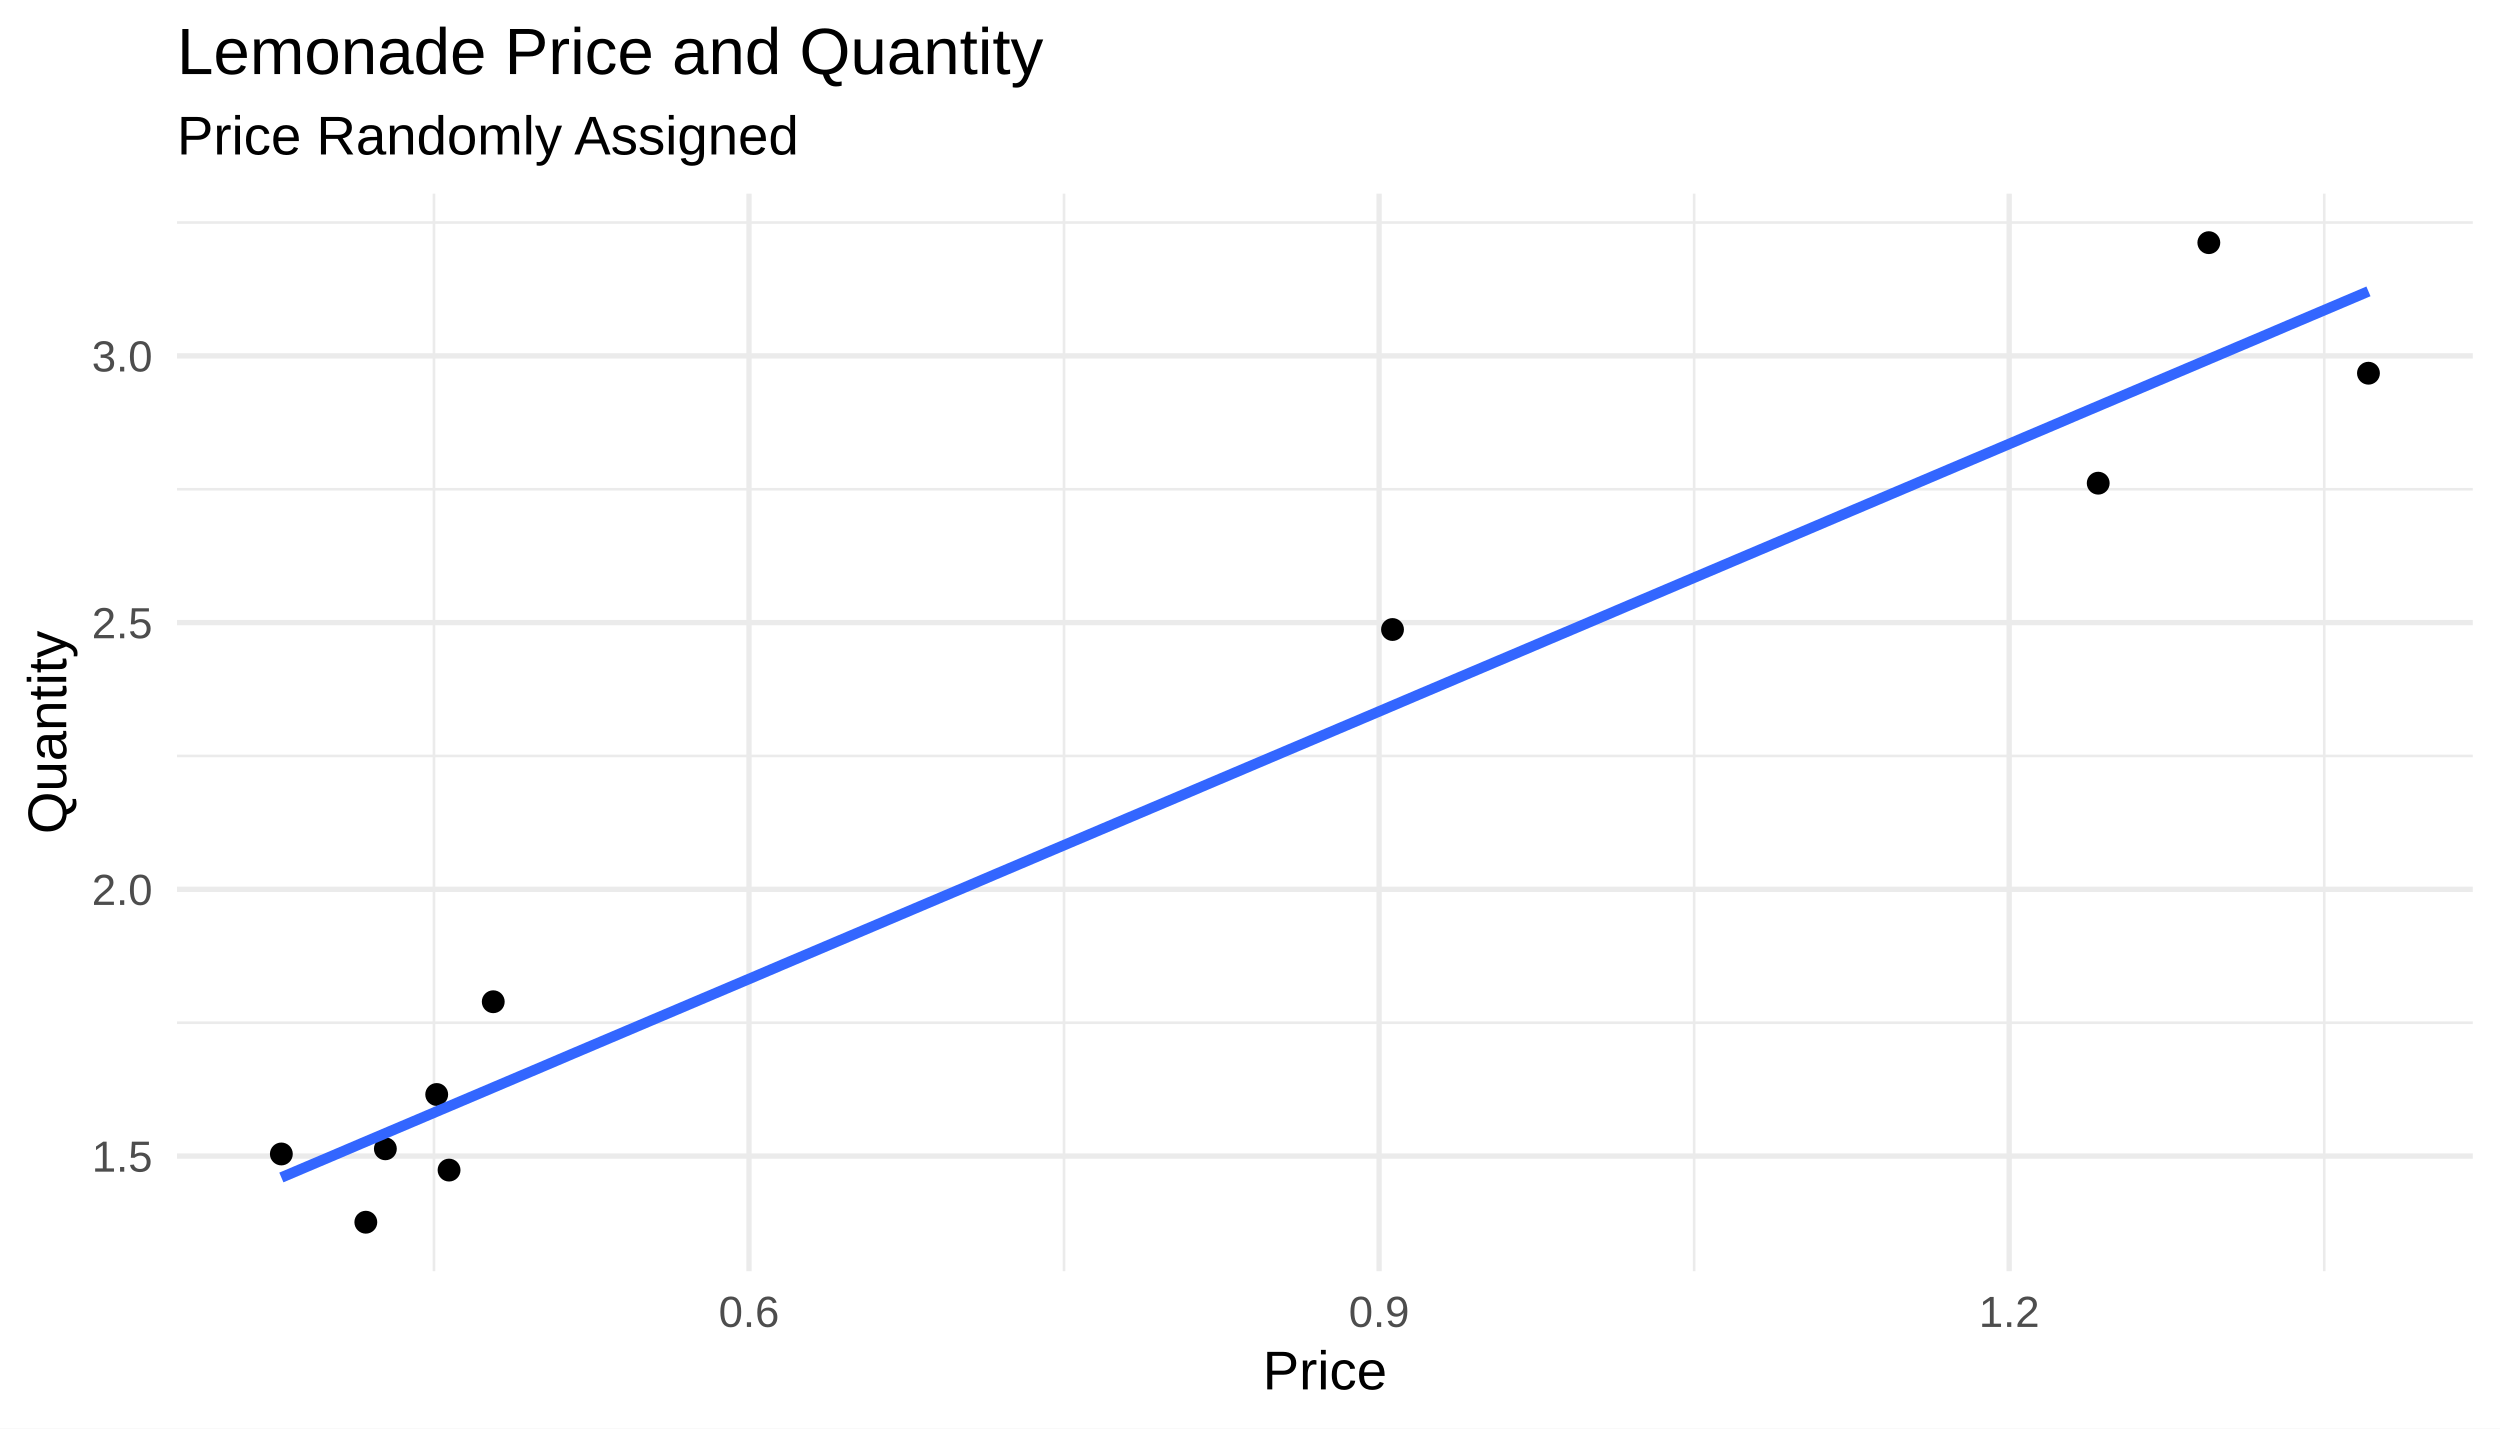
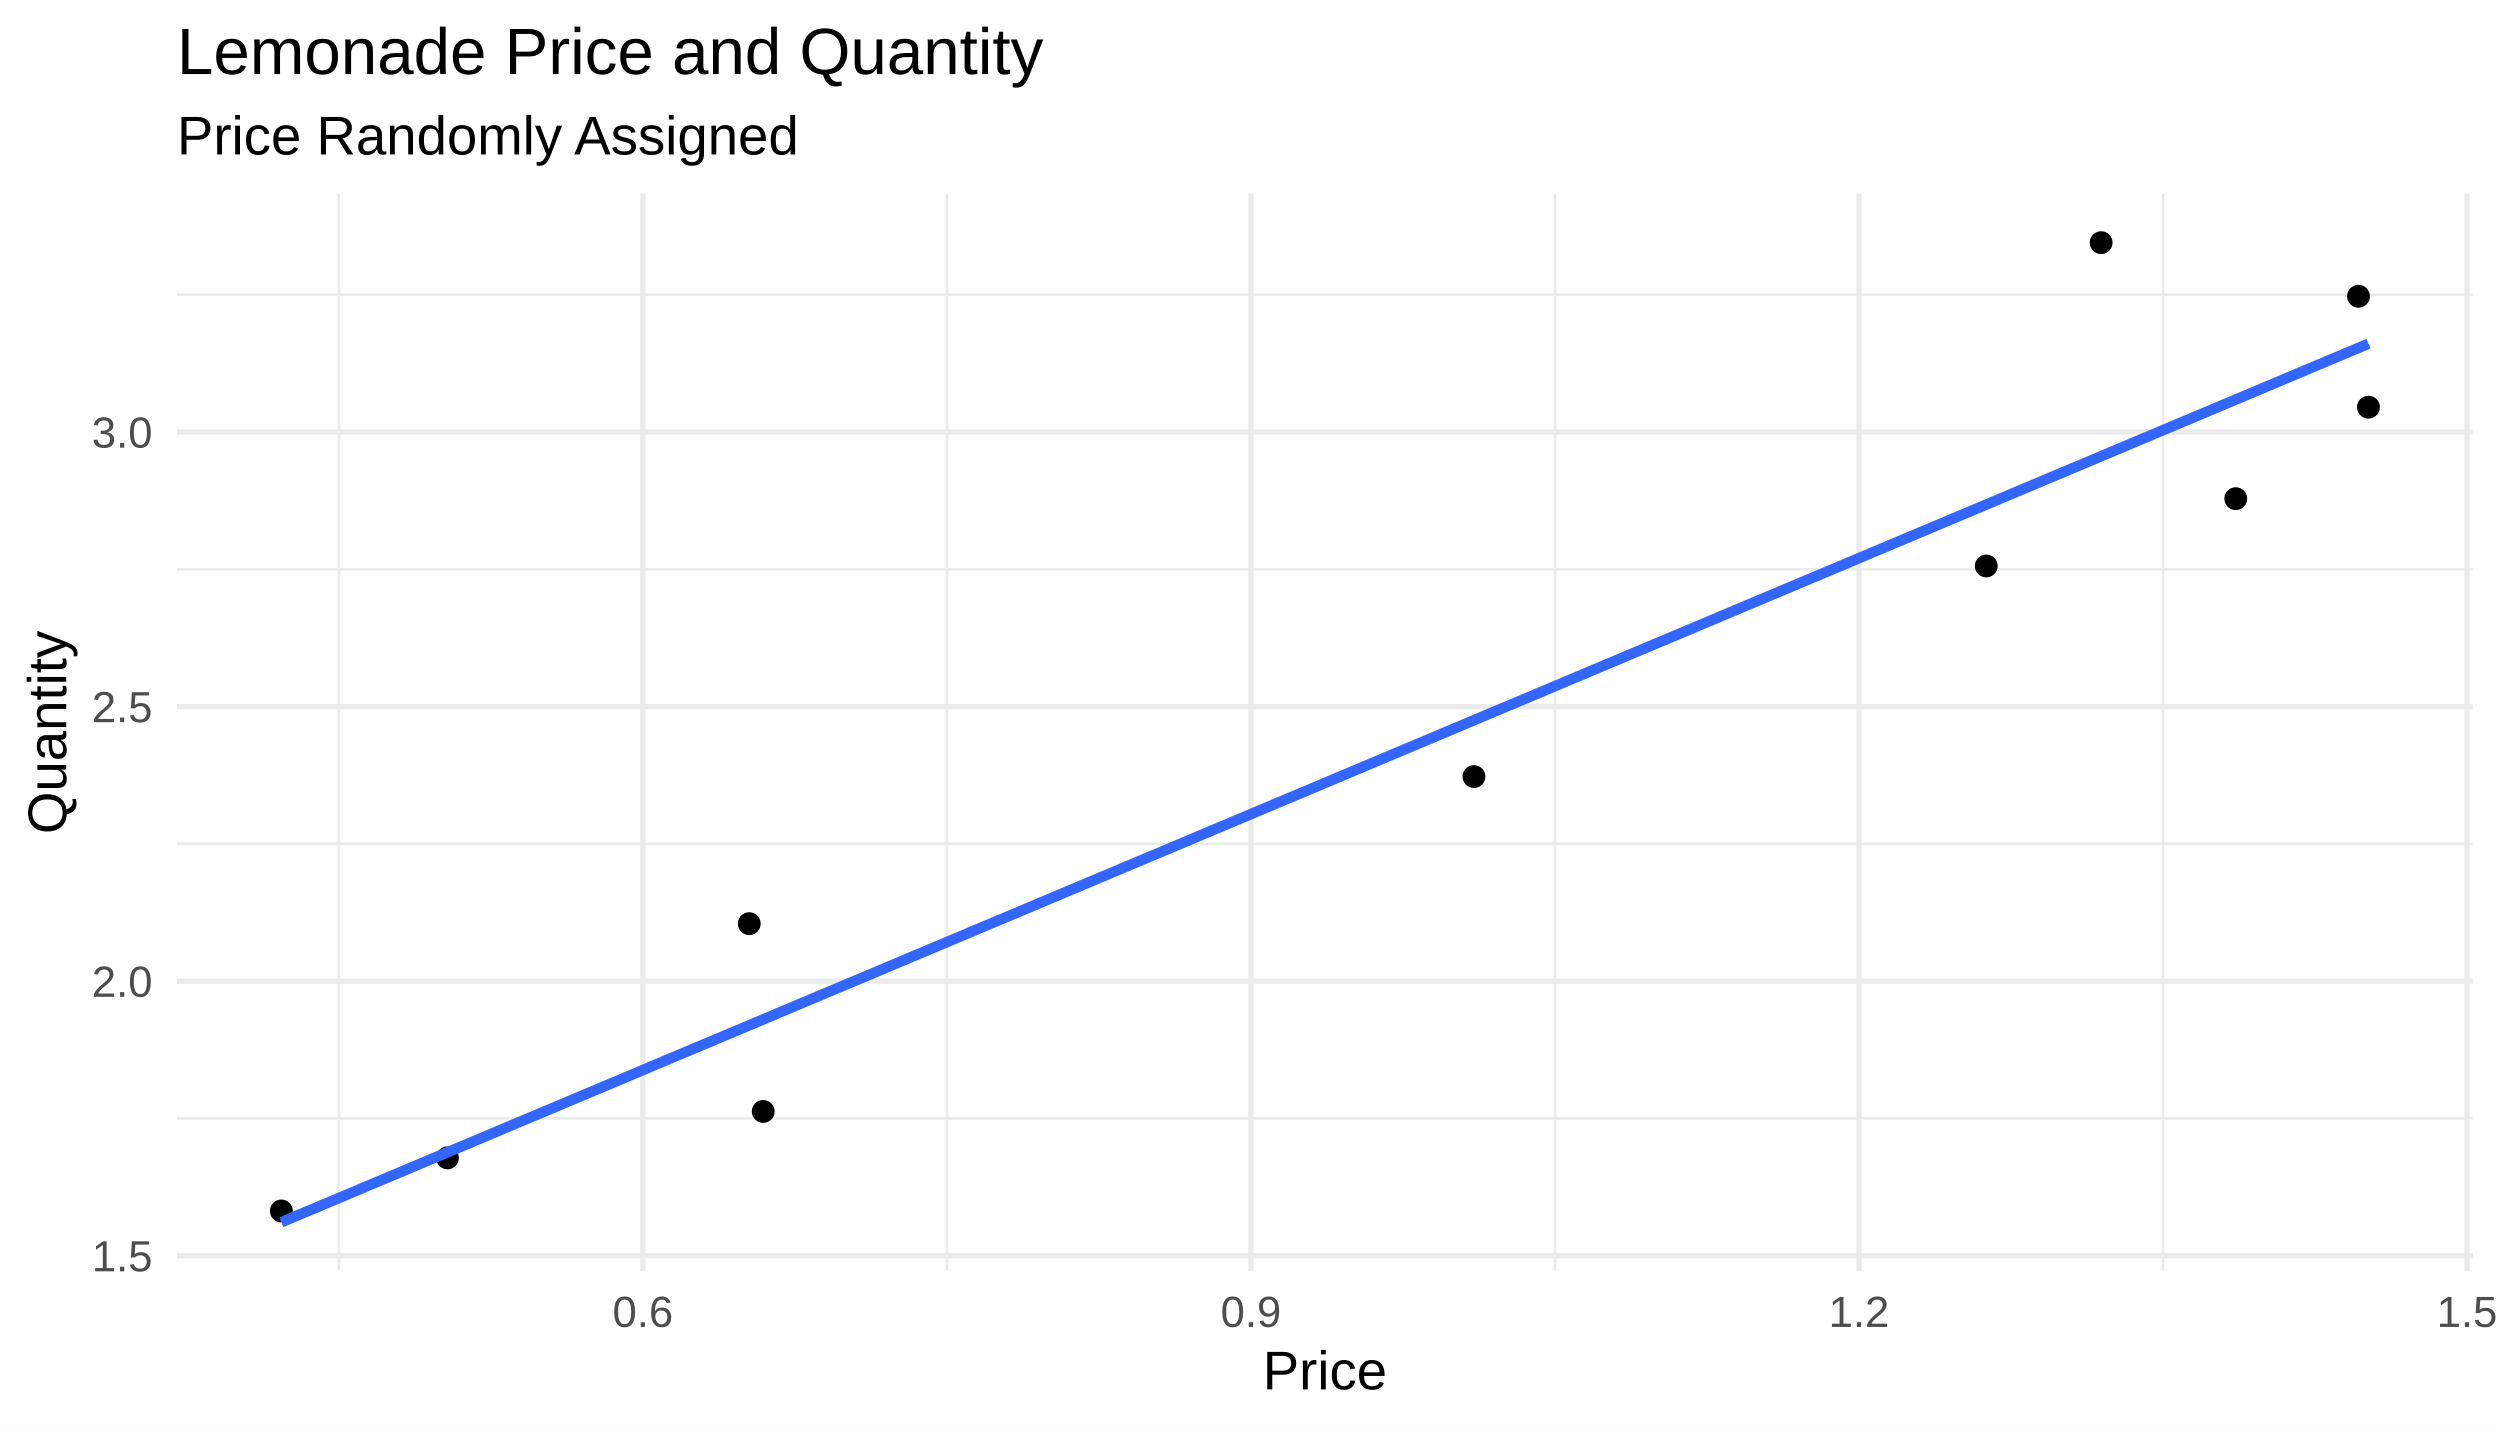
<svg xmlns="http://www.w3.org/2000/svg" viewBox="0 0 504.00 288.00">
  <defs>
    <style type="text/css">
    line, polyline, polygon, path, rect, circle {
      fill: none;
      stroke: #000000;
      stroke-linecap: round;
      stroke-linejoin: round;
      stroke-miterlimit: 10.00;
    }
  </style>
  </defs>
  <rect width="100%" height="100%" style="stroke: none; fill: #FFFFFF;" />
  <defs>
    <clipPath id="cpMzUuNjh8NDk4LjUyfDI1Ni4yOHwzOS4wNA==">
      <rect x="35.68" y="39.04" width="462.84" height="217.23" />
    </clipPath>
  </defs>
-   <polyline points="35.68,206.18 498.52,206.18 " style="stroke-width: 0.53; stroke: #EBEBEB; stroke-linecap: butt;" clip-path="url(#cpMzUuNjh8NDk4LjUyfDI1Ni4yOHwzOS4wNA==)" />
-   <polyline points="35.68,152.40 498.52,152.40 " style="stroke-width: 0.53; stroke: #EBEBEB; stroke-linecap: butt;" clip-path="url(#cpMzUuNjh8NDk4LjUyfDI1Ni4yOHwzOS4wNA==)" />
-   <polyline points="35.68,98.63 498.52,98.63 " style="stroke-width: 0.53; stroke: #EBEBEB; stroke-linecap: butt;" clip-path="url(#cpMzUuNjh8NDk4LjUyfDI1Ni4yOHwzOS4wNA==)" />
-   <polyline points="35.68,44.86 498.52,44.86 " style="stroke-width: 0.53; stroke: #EBEBEB; stroke-linecap: butt;" clip-path="url(#cpMzUuNjh8NDk4LjUyfDI1Ni4yOHwzOS4wNA==)" />
-   <polyline points="87.49,256.28 87.49,39.04 " style="stroke-width: 0.53; stroke: #EBEBEB; stroke-linecap: butt;" clip-path="url(#cpMzUuNjh8NDk4LjUyfDI1Ni4yOHwzOS4wNA==)" />
-   <polyline points="214.51,256.28 214.51,39.04 " style="stroke-width: 0.53; stroke: #EBEBEB; stroke-linecap: butt;" clip-path="url(#cpMzUuNjh8NDk4LjUyfDI1Ni4yOHwzOS4wNA==)" />
-   <polyline points="341.54,256.28 341.54,39.04 " style="stroke-width: 0.53; stroke: #EBEBEB; stroke-linecap: butt;" clip-path="url(#cpMzUuNjh8NDk4LjUyfDI1Ni4yOHwzOS4wNA==)" />
-   <polyline points="468.57,256.28 468.57,39.04 " style="stroke-width: 0.53; stroke: #EBEBEB; stroke-linecap: butt;" clip-path="url(#cpMzUuNjh8NDk4LjUyfDI1Ni4yOHwzOS4wNA==)" />
-   <polyline points="35.68,233.06 498.52,233.06 " style="stroke-width: 1.07; stroke: #EBEBEB; stroke-linecap: butt;" clip-path="url(#cpMzUuNjh8NDk4LjUyfDI1Ni4yOHwzOS4wNA==)" />
-   <polyline points="35.68,179.29 498.52,179.29 " style="stroke-width: 1.07; stroke: #EBEBEB; stroke-linecap: butt;" clip-path="url(#cpMzUuNjh8NDk4LjUyfDI1Ni4yOHwzOS4wNA==)" />
-   <polyline points="35.68,125.52 498.52,125.52 " style="stroke-width: 1.07; stroke: #EBEBEB; stroke-linecap: butt;" clip-path="url(#cpMzUuNjh8NDk4LjUyfDI1Ni4yOHwzOS4wNA==)" />
-   <polyline points="35.68,71.74 498.52,71.74 " style="stroke-width: 1.07; stroke: #EBEBEB; stroke-linecap: butt;" clip-path="url(#cpMzUuNjh8NDk4LjUyfDI1Ni4yOHwzOS4wNA==)" />
-   <polyline points="151.00,256.28 151.00,39.04 " style="stroke-width: 1.07; stroke: #EBEBEB; stroke-linecap: butt;" clip-path="url(#cpMzUuNjh8NDk4LjUyfDI1Ni4yOHwzOS4wNA==)" />
-   <polyline points="278.03,256.28 278.03,39.04 " style="stroke-width: 1.07; stroke: #EBEBEB; stroke-linecap: butt;" clip-path="url(#cpMzUuNjh8NDk4LjUyfDI1Ni4yOHwzOS4wNA==)" />
-   <polyline points="405.05,256.28 405.05,39.04 " style="stroke-width: 1.07; stroke: #EBEBEB; stroke-linecap: butt;" clip-path="url(#cpMzUuNjh8NDk4LjUyfDI1Ni4yOHwzOS4wNA==)" />
-   <circle cx="445.30" cy="48.92" r="1.95" style="stroke-width: 0.71; fill: #000000;" clip-path="url(#cpMzUuNjh8NDk4LjUyfDI1Ni4yOHwzOS4wNA==)" />
-   <circle cx="88.04" cy="220.65" r="1.95" style="stroke-width: 0.71; fill: #000000;" clip-path="url(#cpMzUuNjh8NDk4LjUyfDI1Ni4yOHwzOS4wNA==)" />
-   <circle cx="90.53" cy="235.89" r="1.95" style="stroke-width: 0.71; fill: #000000;" clip-path="url(#cpMzUuNjh8NDk4LjUyfDI1Ni4yOHwzOS4wNA==)" />
-   <circle cx="423.00" cy="97.41" r="1.95" style="stroke-width: 0.71; fill: #000000;" clip-path="url(#cpMzUuNjh8NDk4LjUyfDI1Ni4yOHwzOS4wNA==)" />
-   <circle cx="280.73" cy="126.91" r="1.95" style="stroke-width: 0.71; fill: #000000;" clip-path="url(#cpMzUuNjh8NDk4LjUyfDI1Ni4yOHwzOS4wNA==)" />
-   <circle cx="73.75" cy="246.40" r="1.95" style="stroke-width: 0.71; fill: #000000;" clip-path="url(#cpMzUuNjh8NDk4LjUyfDI1Ni4yOHwzOS4wNA==)" />
-   <circle cx="56.72" cy="232.64" r="1.95" style="stroke-width: 0.71; fill: #000000;" clip-path="url(#cpMzUuNjh8NDk4LjUyfDI1Ni4yOHwzOS4wNA==)" />
-   <circle cx="477.48" cy="75.24" r="1.95" style="stroke-width: 0.71; fill: #000000;" clip-path="url(#cpMzUuNjh8NDk4LjUyfDI1Ni4yOHwzOS4wNA==)" />
-   <circle cx="99.44" cy="201.95" r="1.95" style="stroke-width: 0.71; fill: #000000;" clip-path="url(#cpMzUuNjh8NDk4LjUyfDI1Ni4yOHwzOS4wNA==)" />
-   <circle cx="77.69" cy="231.60" r="1.95" style="stroke-width: 0.71; fill: #000000;" clip-path="url(#cpMzUuNjh8NDk4LjUyfDI1Ni4yOHwzOS4wNA==)" />
-   <polyline points="56.72,237.38 62.04,235.12 67.37,232.86 72.69,230.59 78.02,228.33 83.35,226.07 88.67,223.81 94.00,221.55 99.33,219.29 104.65,217.03 109.98,214.77 115.30,212.50 120.63,210.24 125.96,207.98 131.28,205.72 136.61,203.46 141.93,201.20 147.26,198.94 152.59,196.68 157.91,194.41 163.24,192.15 168.57,189.89 173.89,187.63 179.22,185.37 184.54,183.11 189.87,180.85 195.20,178.59 200.52,176.32 205.85,174.06 211.17,171.80 216.50,169.54 221.83,167.28 227.15,165.02 232.48,162.76 237.81,160.50 243.13,158.23 248.46,155.97 253.78,153.71 259.11,151.45 264.44,149.19 269.76,146.93 275.09,144.67 280.41,142.41 285.74,140.14 291.07,137.88 296.39,135.62 301.72,133.36 307.05,131.10 312.37,128.84 317.70,126.58 323.02,124.32 328.35,122.05 333.68,119.79 339.00,117.53 344.33,115.27 349.65,113.01 354.98,110.75 360.31,108.49 365.63,106.23 370.96,103.96 376.29,101.70 381.61,99.44 386.94,97.18 392.26,94.92 397.59,92.66 402.92,90.40 408.24,88.14 413.57,85.88 418.89,83.61 424.22,81.35 429.55,79.09 434.87,76.83 440.20,74.57 445.53,72.31 450.85,70.05 456.18,67.79 461.50,65.52 466.83,63.26 472.16,61.00 477.48,58.74 " style="stroke-width: 2.13; stroke: #3366FF; stroke-linecap: butt;" clip-path="url(#cpMzUuNjh8NDk4LjUyfDI1Ni4yOHwzOS4wNA==)" />
+   <polyline points="35.68,225.47 498.52,225.47 " style="stroke-width: 0.53; stroke: #EBEBEB; stroke-linecap: butt;" clip-path="url(#cpMzUuNjh8NDk4LjUyfDI1Ni4yOHwzOS4wNA==)" />
+   <polyline points="35.68,170.12 498.52,170.12 " style="stroke-width: 0.53; stroke: #EBEBEB; stroke-linecap: butt;" clip-path="url(#cpMzUuNjh8NDk4LjUyfDI1Ni4yOHwzOS4wNA==)" />
+   <polyline points="35.68,114.77 498.52,114.77 " style="stroke-width: 0.53; stroke: #EBEBEB; stroke-linecap: butt;" clip-path="url(#cpMzUuNjh8NDk4LjUyfDI1Ni4yOHwzOS4wNA==)" />
+   <polyline points="35.68,59.42 498.52,59.42 " style="stroke-width: 0.53; stroke: #EBEBEB; stroke-linecap: butt;" clip-path="url(#cpMzUuNjh8NDk4LjUyfDI1Ni4yOHwzOS4wNA==)" />
+   <polyline points="68.31,256.28 68.31,39.04 " style="stroke-width: 0.53; stroke: #EBEBEB; stroke-linecap: butt;" clip-path="url(#cpMzUuNjh8NDk4LjUyfDI1Ni4yOHwzOS4wNA==)" />
+   <polyline points="190.89,256.28 190.89,39.04 " style="stroke-width: 0.53; stroke: #EBEBEB; stroke-linecap: butt;" clip-path="url(#cpMzUuNjh8NDk4LjUyfDI1Ni4yOHwzOS4wNA==)" />
+   <polyline points="313.47,256.28 313.47,39.04 " style="stroke-width: 0.53; stroke: #EBEBEB; stroke-linecap: butt;" clip-path="url(#cpMzUuNjh8NDk4LjUyfDI1Ni4yOHwzOS4wNA==)" />
+   <polyline points="436.06,256.28 436.06,39.04 " style="stroke-width: 0.53; stroke: #EBEBEB; stroke-linecap: butt;" clip-path="url(#cpMzUuNjh8NDk4LjUyfDI1Ni4yOHwzOS4wNA==)" />
+   <polyline points="35.68,253.15 498.52,253.15 " style="stroke-width: 1.07; stroke: #EBEBEB; stroke-linecap: butt;" clip-path="url(#cpMzUuNjh8NDk4LjUyfDI1Ni4yOHwzOS4wNA==)" />
+   <polyline points="35.68,197.80 498.52,197.80 " style="stroke-width: 1.07; stroke: #EBEBEB; stroke-linecap: butt;" clip-path="url(#cpMzUuNjh8NDk4LjUyfDI1Ni4yOHwzOS4wNA==)" />
+   <polyline points="35.68,142.45 498.52,142.45 " style="stroke-width: 1.07; stroke: #EBEBEB; stroke-linecap: butt;" clip-path="url(#cpMzUuNjh8NDk4LjUyfDI1Ni4yOHwzOS4wNA==)" />
+   <polyline points="35.68,87.10 498.52,87.10 " style="stroke-width: 1.07; stroke: #EBEBEB; stroke-linecap: butt;" clip-path="url(#cpMzUuNjh8NDk4LjUyfDI1Ni4yOHwzOS4wNA==)" />
+   <polyline points="129.60,256.28 129.60,39.04 " style="stroke-width: 1.07; stroke: #EBEBEB; stroke-linecap: butt;" clip-path="url(#cpMzUuNjh8NDk4LjUyfDI1Ni4yOHwzOS4wNA==)" />
+   <polyline points="252.18,256.28 252.18,39.04 " style="stroke-width: 1.07; stroke: #EBEBEB; stroke-linecap: butt;" clip-path="url(#cpMzUuNjh8NDk4LjUyfDI1Ni4yOHwzOS4wNA==)" />
+   <polyline points="374.77,256.28 374.77,39.04 " style="stroke-width: 1.07; stroke: #EBEBEB; stroke-linecap: butt;" clip-path="url(#cpMzUuNjh8NDk4LjUyfDI1Ni4yOHwzOS4wNA==)" />
+   <polyline points="497.35,256.28 497.35,39.04 " style="stroke-width: 1.07; stroke: #EBEBEB; stroke-linecap: butt;" clip-path="url(#cpMzUuNjh8NDk4LjUyfDI1Ni4yOHwzOS4wNA==)" />
+   <circle cx="90.21" cy="233.43" r="1.95" style="stroke-width: 0.71; fill: #000000;" clip-path="url(#cpMzUuNjh8NDk4LjUyfDI1Ni4yOHwzOS4wNA==)" />
+   <circle cx="297.15" cy="156.56" r="1.95" style="stroke-width: 0.71; fill: #000000;" clip-path="url(#cpMzUuNjh8NDk4LjUyfDI1Ni4yOHwzOS4wNA==)" />
+   <circle cx="56.72" cy="244.13" r="1.95" style="stroke-width: 0.71; fill: #000000;" clip-path="url(#cpMzUuNjh8NDk4LjUyfDI1Ni4yOHwzOS4wNA==)" />
+   <circle cx="400.43" cy="114.10" r="1.95" style="stroke-width: 0.71; fill: #000000;" clip-path="url(#cpMzUuNjh8NDk4LjUyfDI1Ni4yOHwzOS4wNA==)" />
+   <circle cx="475.47" cy="59.73" r="1.95" style="stroke-width: 0.71; fill: #000000;" clip-path="url(#cpMzUuNjh8NDk4LjUyfDI1Ni4yOHwzOS4wNA==)" />
+   <circle cx="153.87" cy="224.07" r="1.95" style="stroke-width: 0.71; fill: #000000;" clip-path="url(#cpMzUuNjh8NDk4LjUyfDI1Ni4yOHwzOS4wNA==)" />
+   <circle cx="151.05" cy="186.21" r="1.95" style="stroke-width: 0.71; fill: #000000;" clip-path="url(#cpMzUuNjh8NDk4LjUyfDI1Ni4yOHwzOS4wNA==)" />
+   <circle cx="477.48" cy="82.09" r="1.95" style="stroke-width: 0.71; fill: #000000;" clip-path="url(#cpMzUuNjh8NDk4LjUyfDI1Ni4yOHwzOS4wNA==)" />
+   <circle cx="450.73" cy="100.53" r="1.95" style="stroke-width: 0.71; fill: #000000;" clip-path="url(#cpMzUuNjh8NDk4LjUyfDI1Ni4yOHwzOS4wNA==)" />
+   <circle cx="423.59" cy="48.92" r="1.95" style="stroke-width: 0.71; fill: #000000;" clip-path="url(#cpMzUuNjh8NDk4LjUyfDI1Ni4yOHwzOS4wNA==)" />
+   <polyline points="56.72,246.40 62.04,244.16 67.37,241.92 72.69,239.68 78.02,237.43 83.35,235.19 88.67,232.95 94.00,230.71 99.33,228.47 104.65,226.22 109.98,223.98 115.30,221.74 120.63,219.50 125.96,217.26 131.28,215.01 136.61,212.77 141.93,210.53 147.26,208.29 152.59,206.05 157.91,203.80 163.24,201.56 168.57,199.32 173.89,197.08 179.22,194.84 184.54,192.59 189.87,190.35 195.20,188.11 200.52,185.87 205.85,183.63 211.17,181.39 216.50,179.14 221.83,176.90 227.15,174.66 232.48,172.42 237.81,170.18 243.13,167.93 248.46,165.69 253.78,163.45 259.11,161.21 264.44,158.97 269.76,156.72 275.09,154.48 280.41,152.24 285.74,150.00 291.07,147.76 296.39,145.51 301.72,143.27 307.05,141.03 312.37,138.79 317.70,136.55 323.02,134.30 328.35,132.06 333.68,129.82 339.00,127.58 344.33,125.34 349.65,123.09 354.98,120.85 360.31,118.61 365.63,116.37 370.96,114.13 376.29,111.88 381.61,109.64 386.94,107.40 392.26,105.16 397.59,102.92 402.92,100.67 408.24,98.43 413.57,96.19 418.89,93.95 424.22,91.71 429.55,89.46 434.87,87.22 440.20,84.98 445.53,82.74 450.85,80.50 456.18,78.26 461.50,76.01 466.83,73.77 472.16,71.53 477.48,69.29 " style="stroke-width: 2.13; stroke: #3366FF; stroke-linecap: butt;" clip-path="url(#cpMzUuNjh8NDk4LjUyfDI1Ni4yOHwzOS4wNA==)" />
  <defs>
    <clipPath id="cpMC4wMHw1MDQuMDB8Mjg4LjAwfDAuMDA=">
      <rect x="0.00" y="0.00" width="504.00" height="288.00" />
    </clipPath>
  </defs>
  <g clip-path="url(#cpMC4wMHw1MDQuMDB8Mjg4LjAwfDAuMDA=)">
-     <text x="18.51" y="236.21" style="font-size: 8.80px; fill: #4D4D4D; font-family: Arial;" textLength="12.23px" lengthAdjust="spacingAndGlyphs">1.5</text>
+     <text x="18.51" y="256.30" style="font-size: 8.80px; fill: #4D4D4D; font-family: Arial;" textLength="12.23px" lengthAdjust="spacingAndGlyphs">1.5</text>
  </g>
  <g clip-path="url(#cpMC4wMHw1MDQuMDB8Mjg4LjAwfDAuMDA=)">
-     <text x="18.51" y="182.44" style="font-size: 8.80px; fill: #4D4D4D; font-family: Arial;" textLength="12.23px" lengthAdjust="spacingAndGlyphs">2.0</text>
+     <text x="18.51" y="200.95" style="font-size: 8.80px; fill: #4D4D4D; font-family: Arial;" textLength="12.23px" lengthAdjust="spacingAndGlyphs">2.0</text>
  </g>
  <g clip-path="url(#cpMC4wMHw1MDQuMDB8Mjg4LjAwfDAuMDA=)">
-     <text x="18.51" y="128.67" style="font-size: 8.80px; fill: #4D4D4D; font-family: Arial;" textLength="12.23px" lengthAdjust="spacingAndGlyphs">2.5</text>
+     <text x="18.51" y="145.60" style="font-size: 8.80px; fill: #4D4D4D; font-family: Arial;" textLength="12.23px" lengthAdjust="spacingAndGlyphs">2.5</text>
  </g>
  <g clip-path="url(#cpMC4wMHw1MDQuMDB8Mjg4LjAwfDAuMDA=)">
-     <text x="18.51" y="74.89" style="font-size: 8.80px; fill: #4D4D4D; font-family: Arial;" textLength="12.23px" lengthAdjust="spacingAndGlyphs">3.0</text>
+     <text x="18.51" y="90.25" style="font-size: 8.80px; fill: #4D4D4D; font-family: Arial;" textLength="12.23px" lengthAdjust="spacingAndGlyphs">3.0</text>
  </g>
  <g clip-path="url(#cpMC4wMHw1MDQuMDB8Mjg4LjAwfDAuMDA=)">
-     <text x="144.88" y="267.51" style="font-size: 8.80px; fill: #4D4D4D; font-family: Arial;" textLength="12.23px" lengthAdjust="spacingAndGlyphs">0.6</text>
+     <text x="123.48" y="267.51" style="font-size: 8.80px; fill: #4D4D4D; font-family: Arial;" textLength="12.23px" lengthAdjust="spacingAndGlyphs">0.6</text>
  </g>
  <g clip-path="url(#cpMC4wMHw1MDQuMDB8Mjg4LjAwfDAuMDA=)">
-     <text x="271.91" y="267.51" style="font-size: 8.80px; fill: #4D4D4D; font-family: Arial;" textLength="12.23px" lengthAdjust="spacingAndGlyphs">0.9</text>
+     <text x="246.07" y="267.51" style="font-size: 8.80px; fill: #4D4D4D; font-family: Arial;" textLength="12.23px" lengthAdjust="spacingAndGlyphs">0.9</text>
  </g>
  <g clip-path="url(#cpMC4wMHw1MDQuMDB8Mjg4LjAwfDAuMDA=)">
-     <text x="398.94" y="267.51" style="font-size: 8.80px; fill: #4D4D4D; font-family: Arial;" textLength="12.23px" lengthAdjust="spacingAndGlyphs">1.2</text>
+     <text x="368.65" y="267.51" style="font-size: 8.80px; fill: #4D4D4D; font-family: Arial;" textLength="12.23px" lengthAdjust="spacingAndGlyphs">1.2</text>
+   </g>
+   <g clip-path="url(#cpMC4wMHw1MDQuMDB8Mjg4LjAwfDAuMDA=)">
+     <text x="491.23" y="267.51" style="font-size: 8.80px; fill: #4D4D4D; font-family: Arial;" textLength="12.23px" lengthAdjust="spacingAndGlyphs">1.5</text>
  </g>
  <g clip-path="url(#cpMC4wMHw1MDQuMDB8Mjg4LjAwfDAuMDA=)">
    <text x="254.57" y="280.10" style="font-size: 11.00px; font-family: Arial;" textLength="25.06px" lengthAdjust="spacingAndGlyphs">Price</text>
  </g>
  <g clip-path="url(#cpMC4wMHw1MDQuMDB8Mjg4LjAwfDAuMDA=)">
    <text transform="translate(13.35,168.14) rotate(-90)" style="font-size: 11.00px; font-family: Arial;" textLength="40.97px" lengthAdjust="spacingAndGlyphs">Quantity</text>
  </g>
  <g clip-path="url(#cpMC4wMHw1MDQuMDB8Mjg4LjAwfDAuMDA=)">
    <text x="35.68" y="31.14" style="font-size: 11.00px; font-family: Arial;" textLength="125.95px" lengthAdjust="spacingAndGlyphs">Price Randomly Assigned</text>
  </g>
  <g clip-path="url(#cpMC4wMHw1MDQuMDB8Mjg4LjAwfDAuMDA=)">
    <text x="35.68" y="14.93" style="font-size: 13.20px; font-family: Arial;" textLength="174.64px" lengthAdjust="spacingAndGlyphs">Lemonade Price and Quantity</text>
  </g>
</svg>
